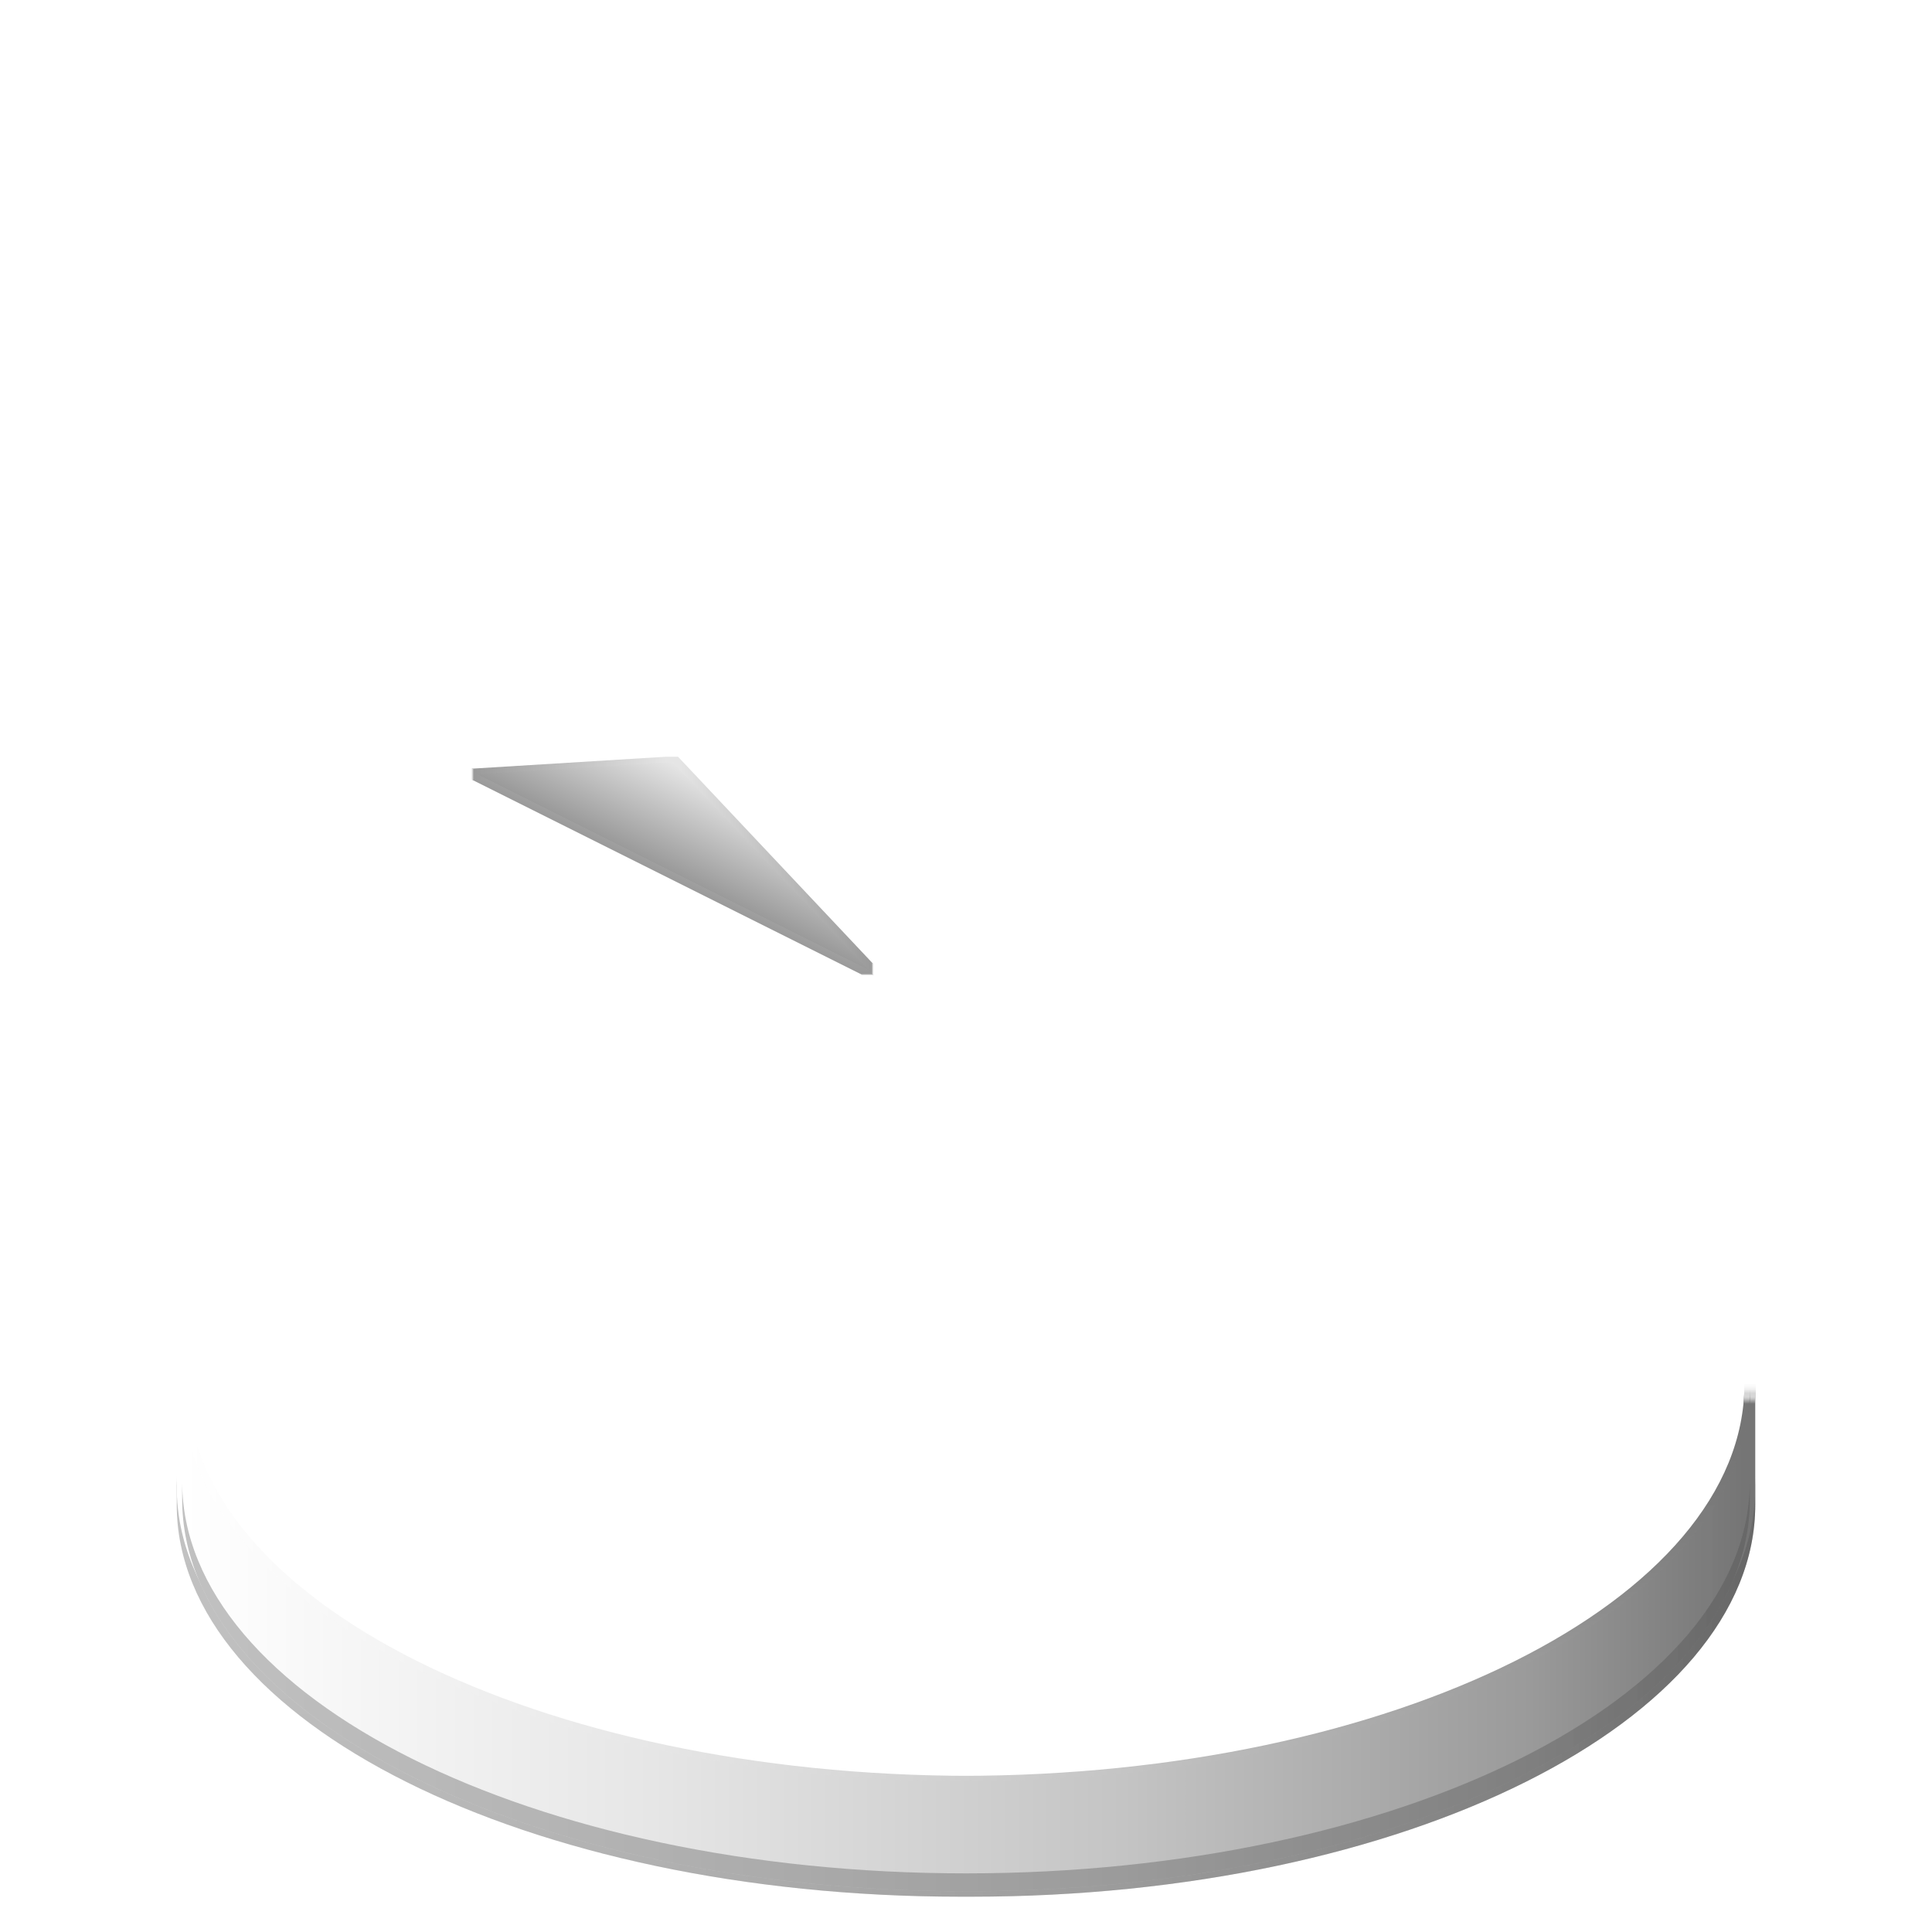
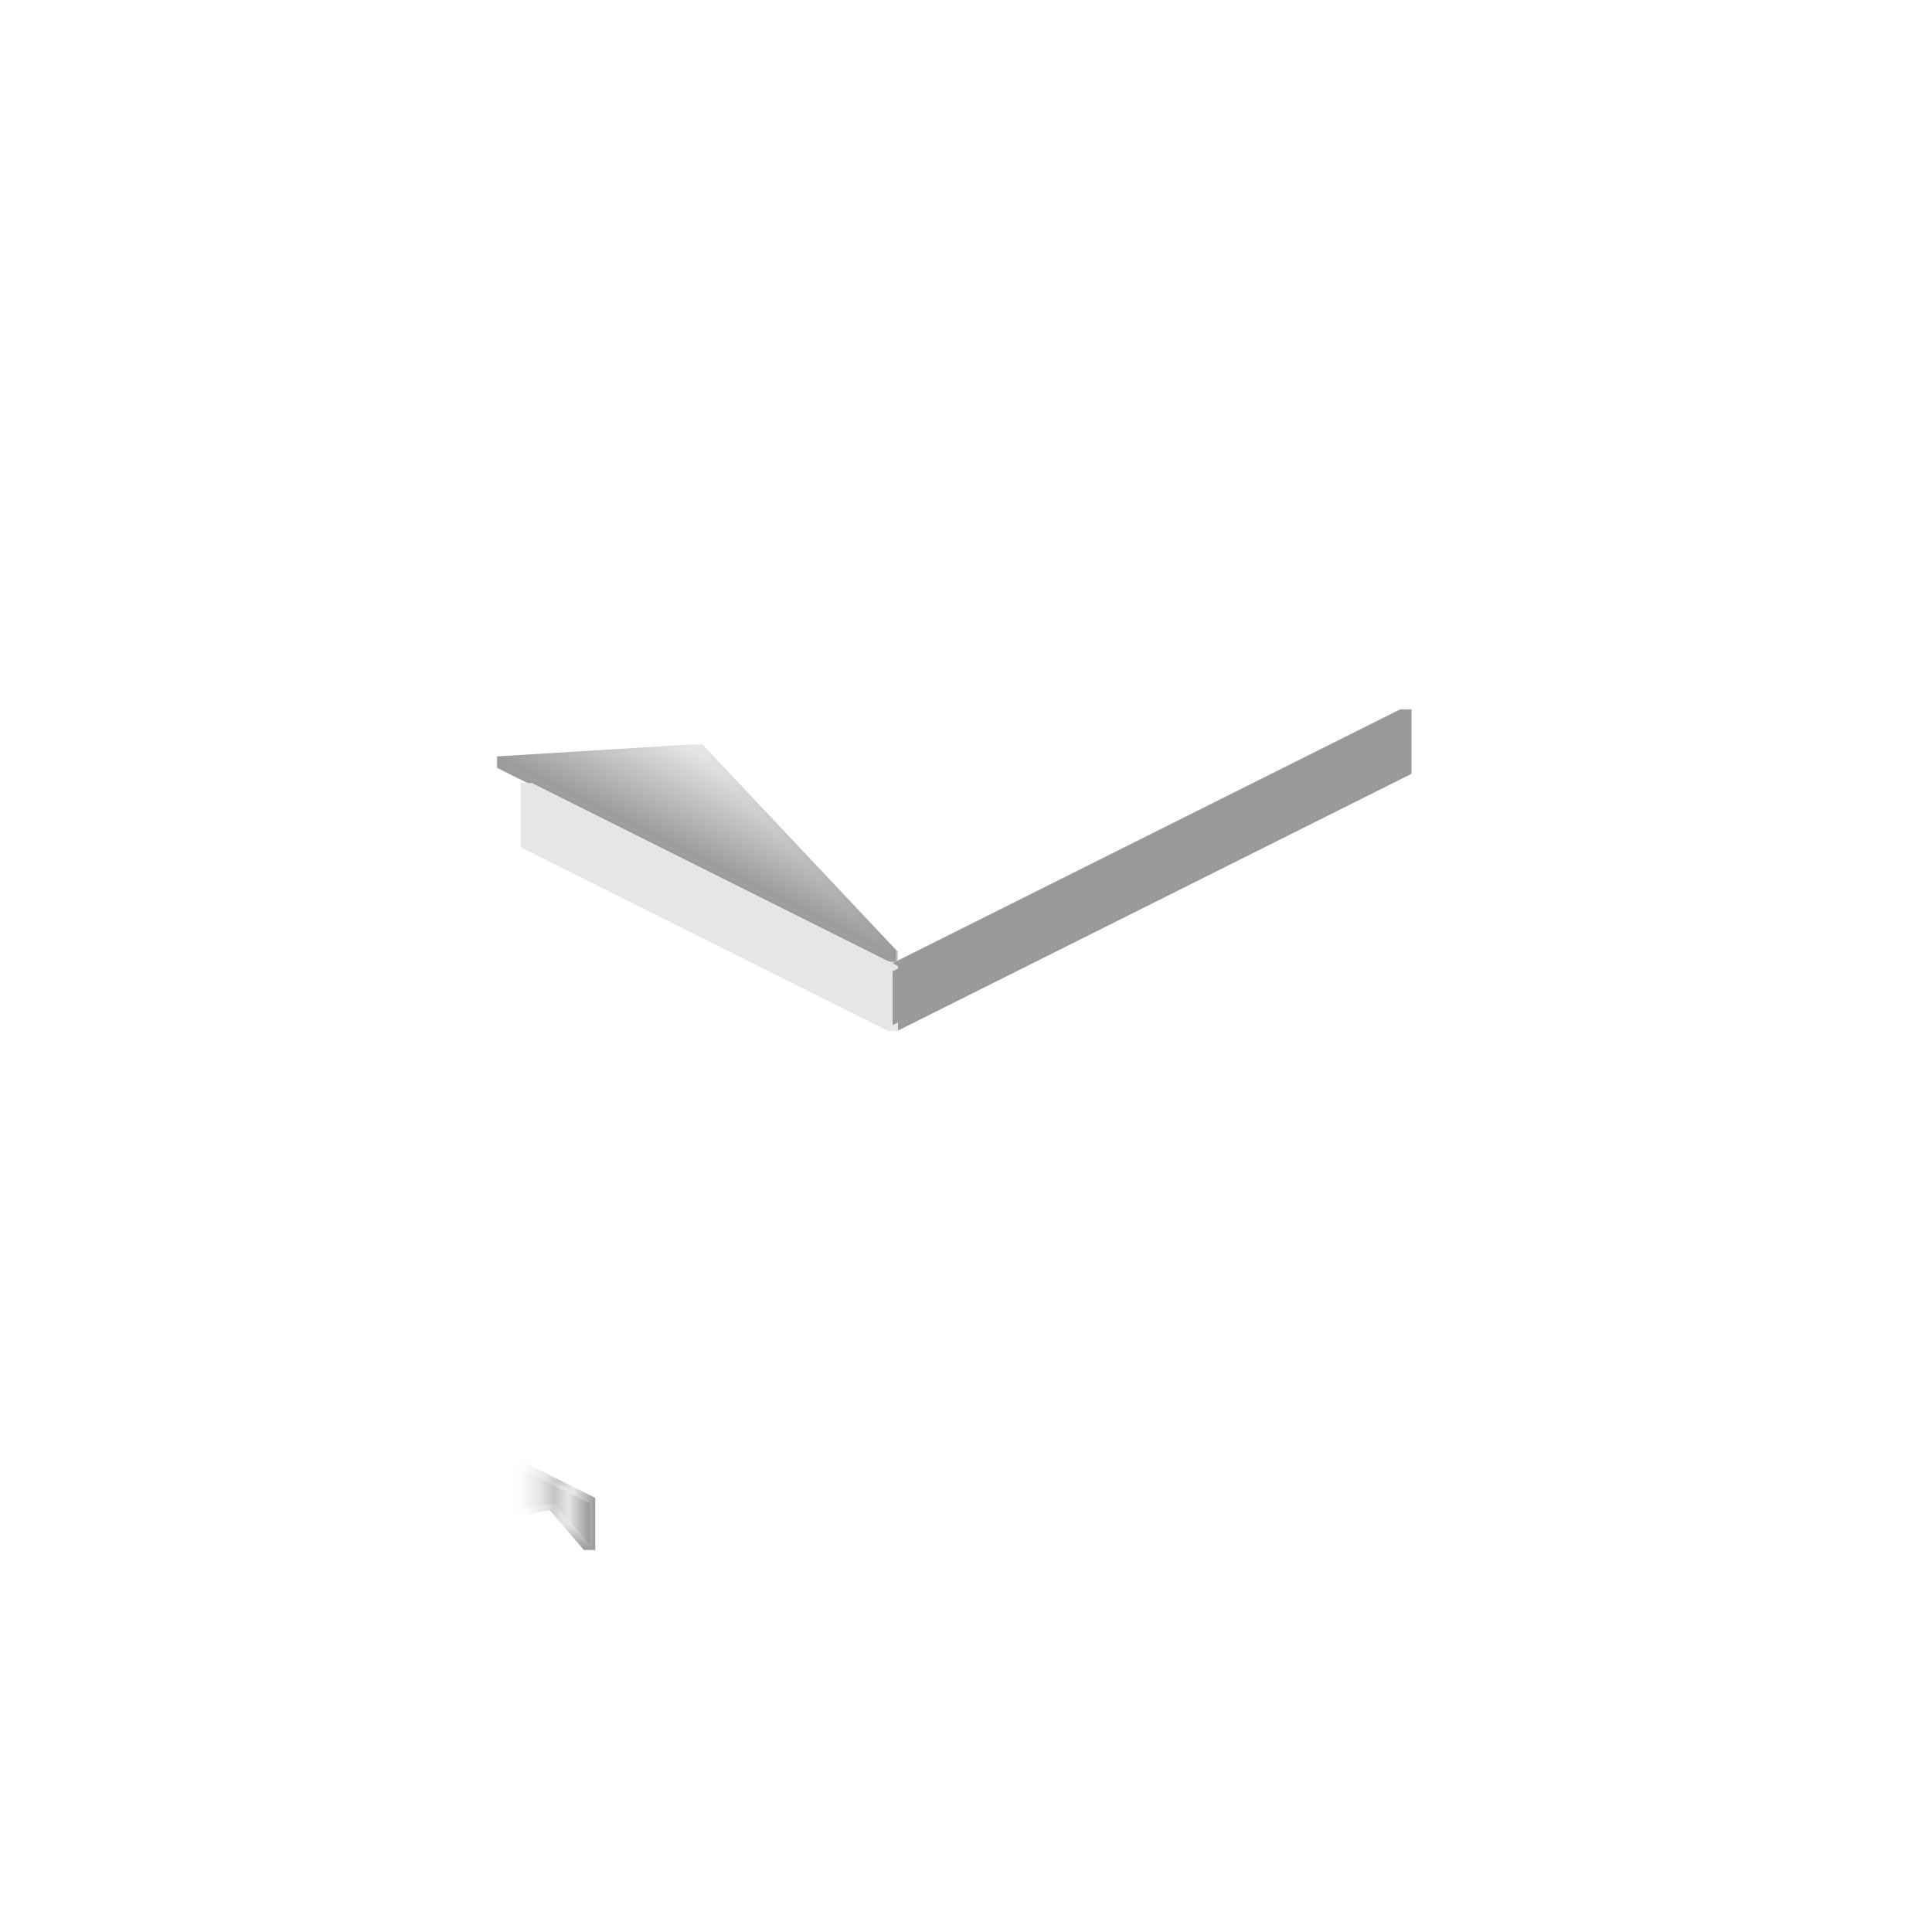
<svg xmlns="http://www.w3.org/2000/svg" viewBox="0 0 256 256">
  <defs>
-     <linearGradient id="temple-own" gradientUnits="userSpaceOnUse" x1="31.83" y1="0" x2="224.17" y2="0">
-       <stop offset="0" stop-color="#ffffff" />
-       <stop offset="0.3" stop-color="#e6e6e6" />
-       <stop offset="0.6" stop-color="#c4c4c4" />
-       <stop offset="0.86" stop-color="#9a9a9a" />
-       <stop offset="1" stop-color="#747474" />
-     </linearGradient>
    <linearGradient id="temple-tym" gradientUnits="userSpaceOnUse" x1="0" y1="60.4" x2="0" y2="71.4">
      <stop offset="0" stop-color="#9a9a9a" />
      <stop offset="1" stop-color="#e6e6e6" />
+     </linearGradient>
+     <linearGradient id="temple-fold" x1="0" y1="0" x2="1" y2="0">
+       <stop offset="0" stop-color="#ffffff" />
+       <stop offset="0.3" stop-color="#e6e6e6" />
+       <stop offset="0.5" stop-color="#c4c4c4" />
+       <stop offset="0.7" stop-color="#e6e6e6" />
+       <stop offset="1" stop-color="#9a9a9a" />
    </linearGradient>
    <filter id="temple-dil" x="-5%" y="-5%" width="110%" height="110%">
      <feMorphology in="SourceGraphic" operator="dilate" radius="0.7" result="grown" />
      <feMerge>
        <feMergeNode in="grown" />
        <feMergeNode in="SourceGraphic" />
      </feMerge>
    </filter>
  </defs>
  <g filter="url(#temple-dil)">
    <g transform="translate(128 176) scale(1.08) translate(-128 -176)">
-       <path d="M31.83,183.5 A96.17,48.08 0 0 0 224.17,183.5 L224.17,197 A96.17,48.08 0 0 1 31.83,197Z" fill="url(#temple-own)" />
-       <path d="M31.83,194.8 A96.17,48.08 0 0 0 224.17,194.8 L224.17,197 A96.17,48.08 0 0 1 31.83,197Z" fill="#4e4e4e" opacity="0.35" />
-       <g transform="matrix(1 0.5 0 -1.225 92 194)">
+       <g transform="matrix(1 0.5 0 -1.225 96.5 191.75)">
+         <rect x="-22.5" y="52.4" width="45" height="5.4" fill="#e6e6e6" />
+       </g>
+       <g transform="matrix(1 -0.5 0 -1.225 150.5 187.25)">
+         <rect x="-31.5" y="52.4" width="63" height="5.4" fill="#9a9a9a" />
+       </g>
+       <g transform="matrix(1 0.5 0 -1.225 95 192.5)">
        <path d="M-24,60.4 L24,60.4 L0,71.4Z" fill="url(#temple-tym)" />
+       </g>
+       <g transform="matrix(1 0.5 0 -1.225 77.45 201.28)">
+         <path d="M-4.4,4.9 L4.4,4.9 L4.4,0.7 L0,3.1 L-4.4,0.7Z" fill="url(#temple-fold)" />
      </g>
    </g>
  </g>
</svg>
